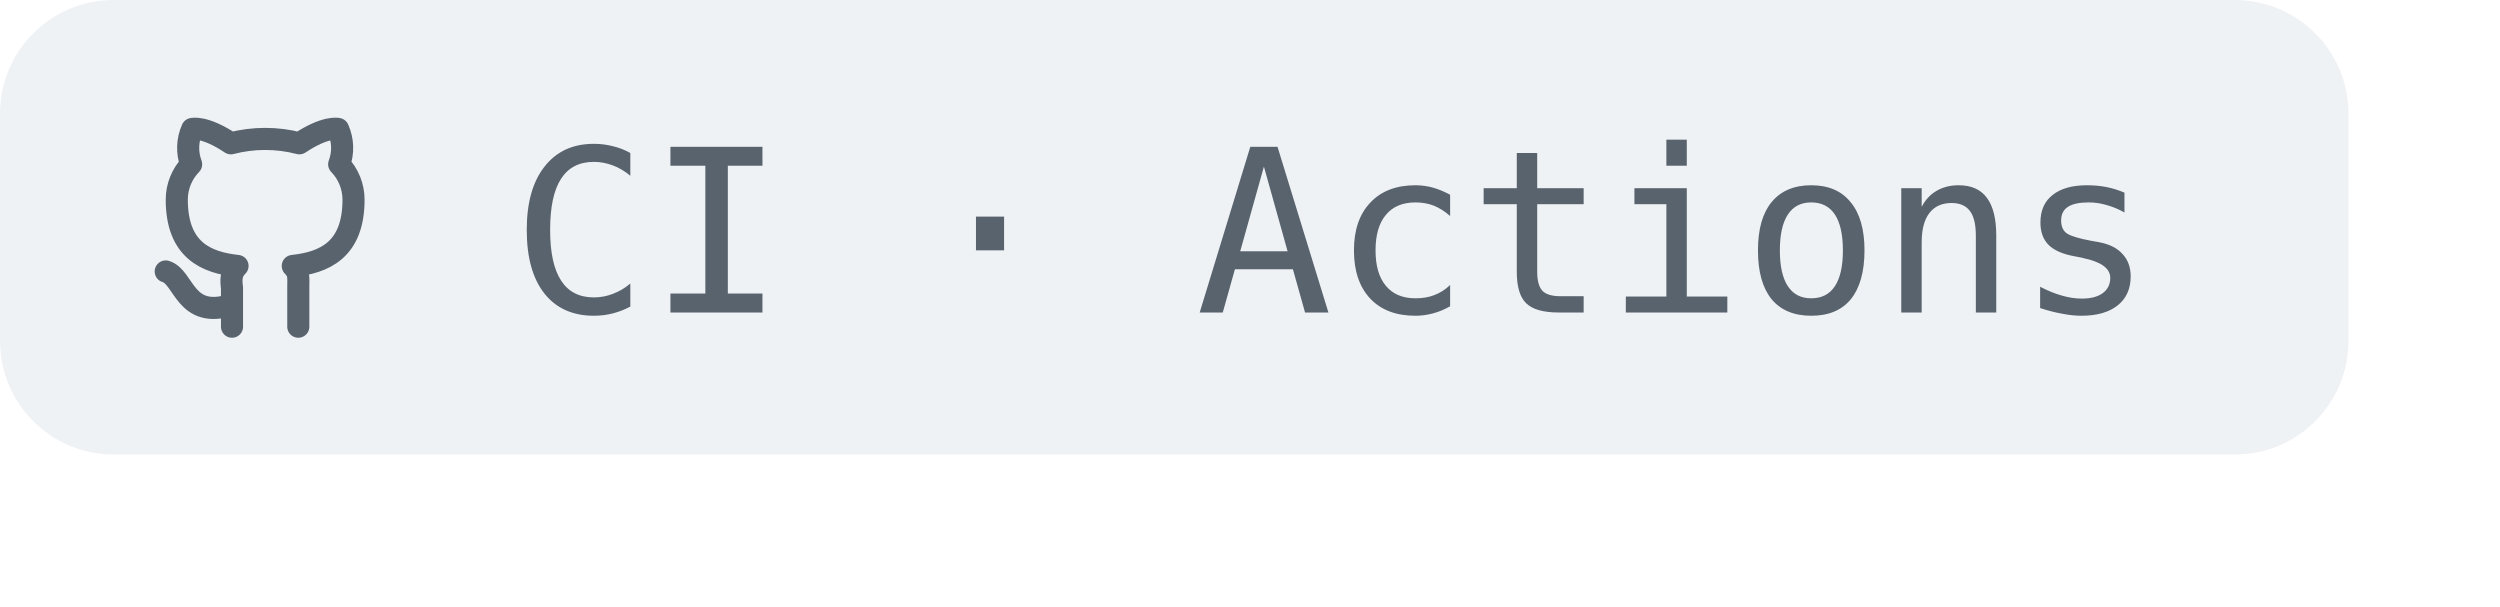
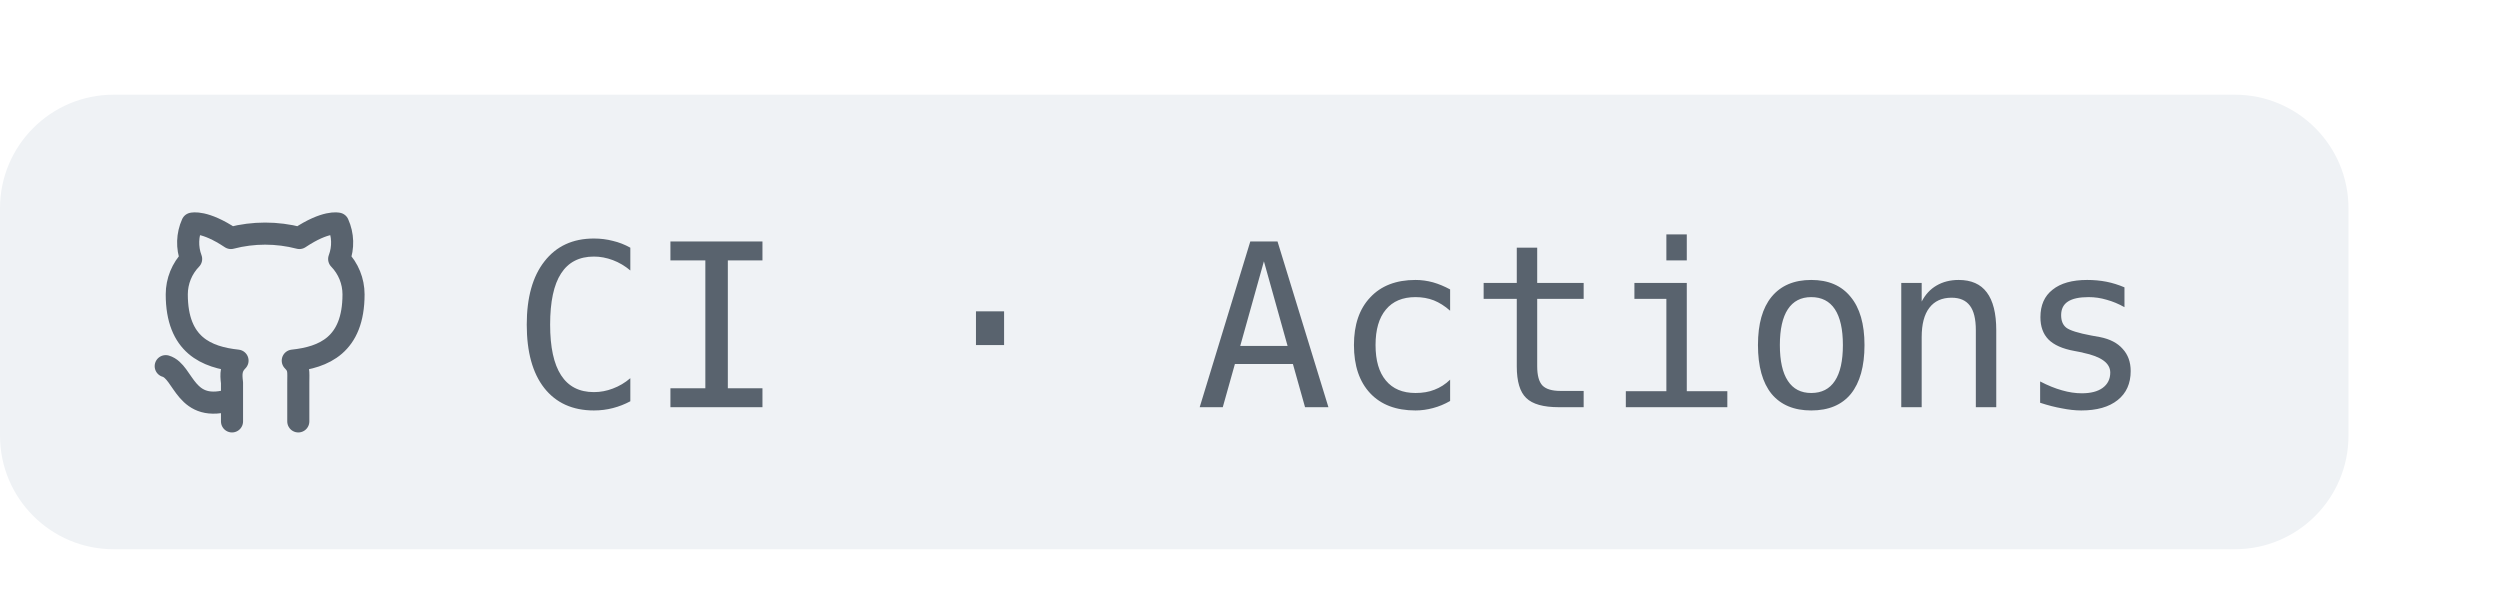
<svg xmlns="http://www.w3.org/2000/svg" width="132" height="32" viewBox="0 0 132 32">
-   <rect width="124" height="24" rx="6" fill="#eff2f5" />
-   <g transform="translate(7 5) scale(0.5833333)" fill="none" stroke="#59636e" stroke-width="2" stroke-linecap="round" stroke-linejoin="round">
+   <rect y="5" width="124" height="24" rx="6" fill="#eff2f5" />
+   <g transform="translate(7 10) scale(0.5833333)" fill="none" stroke="#59636e" stroke-width="2" stroke-linecap="round" stroke-linejoin="round">
    <path d="M9 19c-4.3 1.4 -4.3 -2.5 -6 -3m12 5v-3.5c0 -1 .1 -1.4 -.5 -2c2.8 -.3 5.5 -1.4 5.5 -6a4.6 4.6 0 0 0 -1.3 -3.2a4.2 4.2 0 0 0 -.1 -3.2s-1.1 -.3 -3.5 1.3a12.3 12.3 0 0 0 -6.2 0c-2.4 -1.6 -3.5 -1.3 -3.5 -1.3a4.2 4.2 0 0 0 -.1 3.2a4.6 4.6 0 0 0 -1.3 3.2c0 4.6 2.7 5.7 5.5 6c-.6 .6 -.6 1.2 -.5 2v3.5" />
  </g>
-   <text x="27" y="16.5" style="font:400 12px ui-monospace, SFMono-Regular, 'SF Mono', Menlo, Consolas, monospace" fill="#59636e">CI · Actions</text>
+   <text x="27" y="21.5" style="font:400 12px ui-monospace, SFMono-Regular, 'SF Mono', Menlo, Consolas, monospace" fill="#59636e">CI · Actions</text>
</svg>
